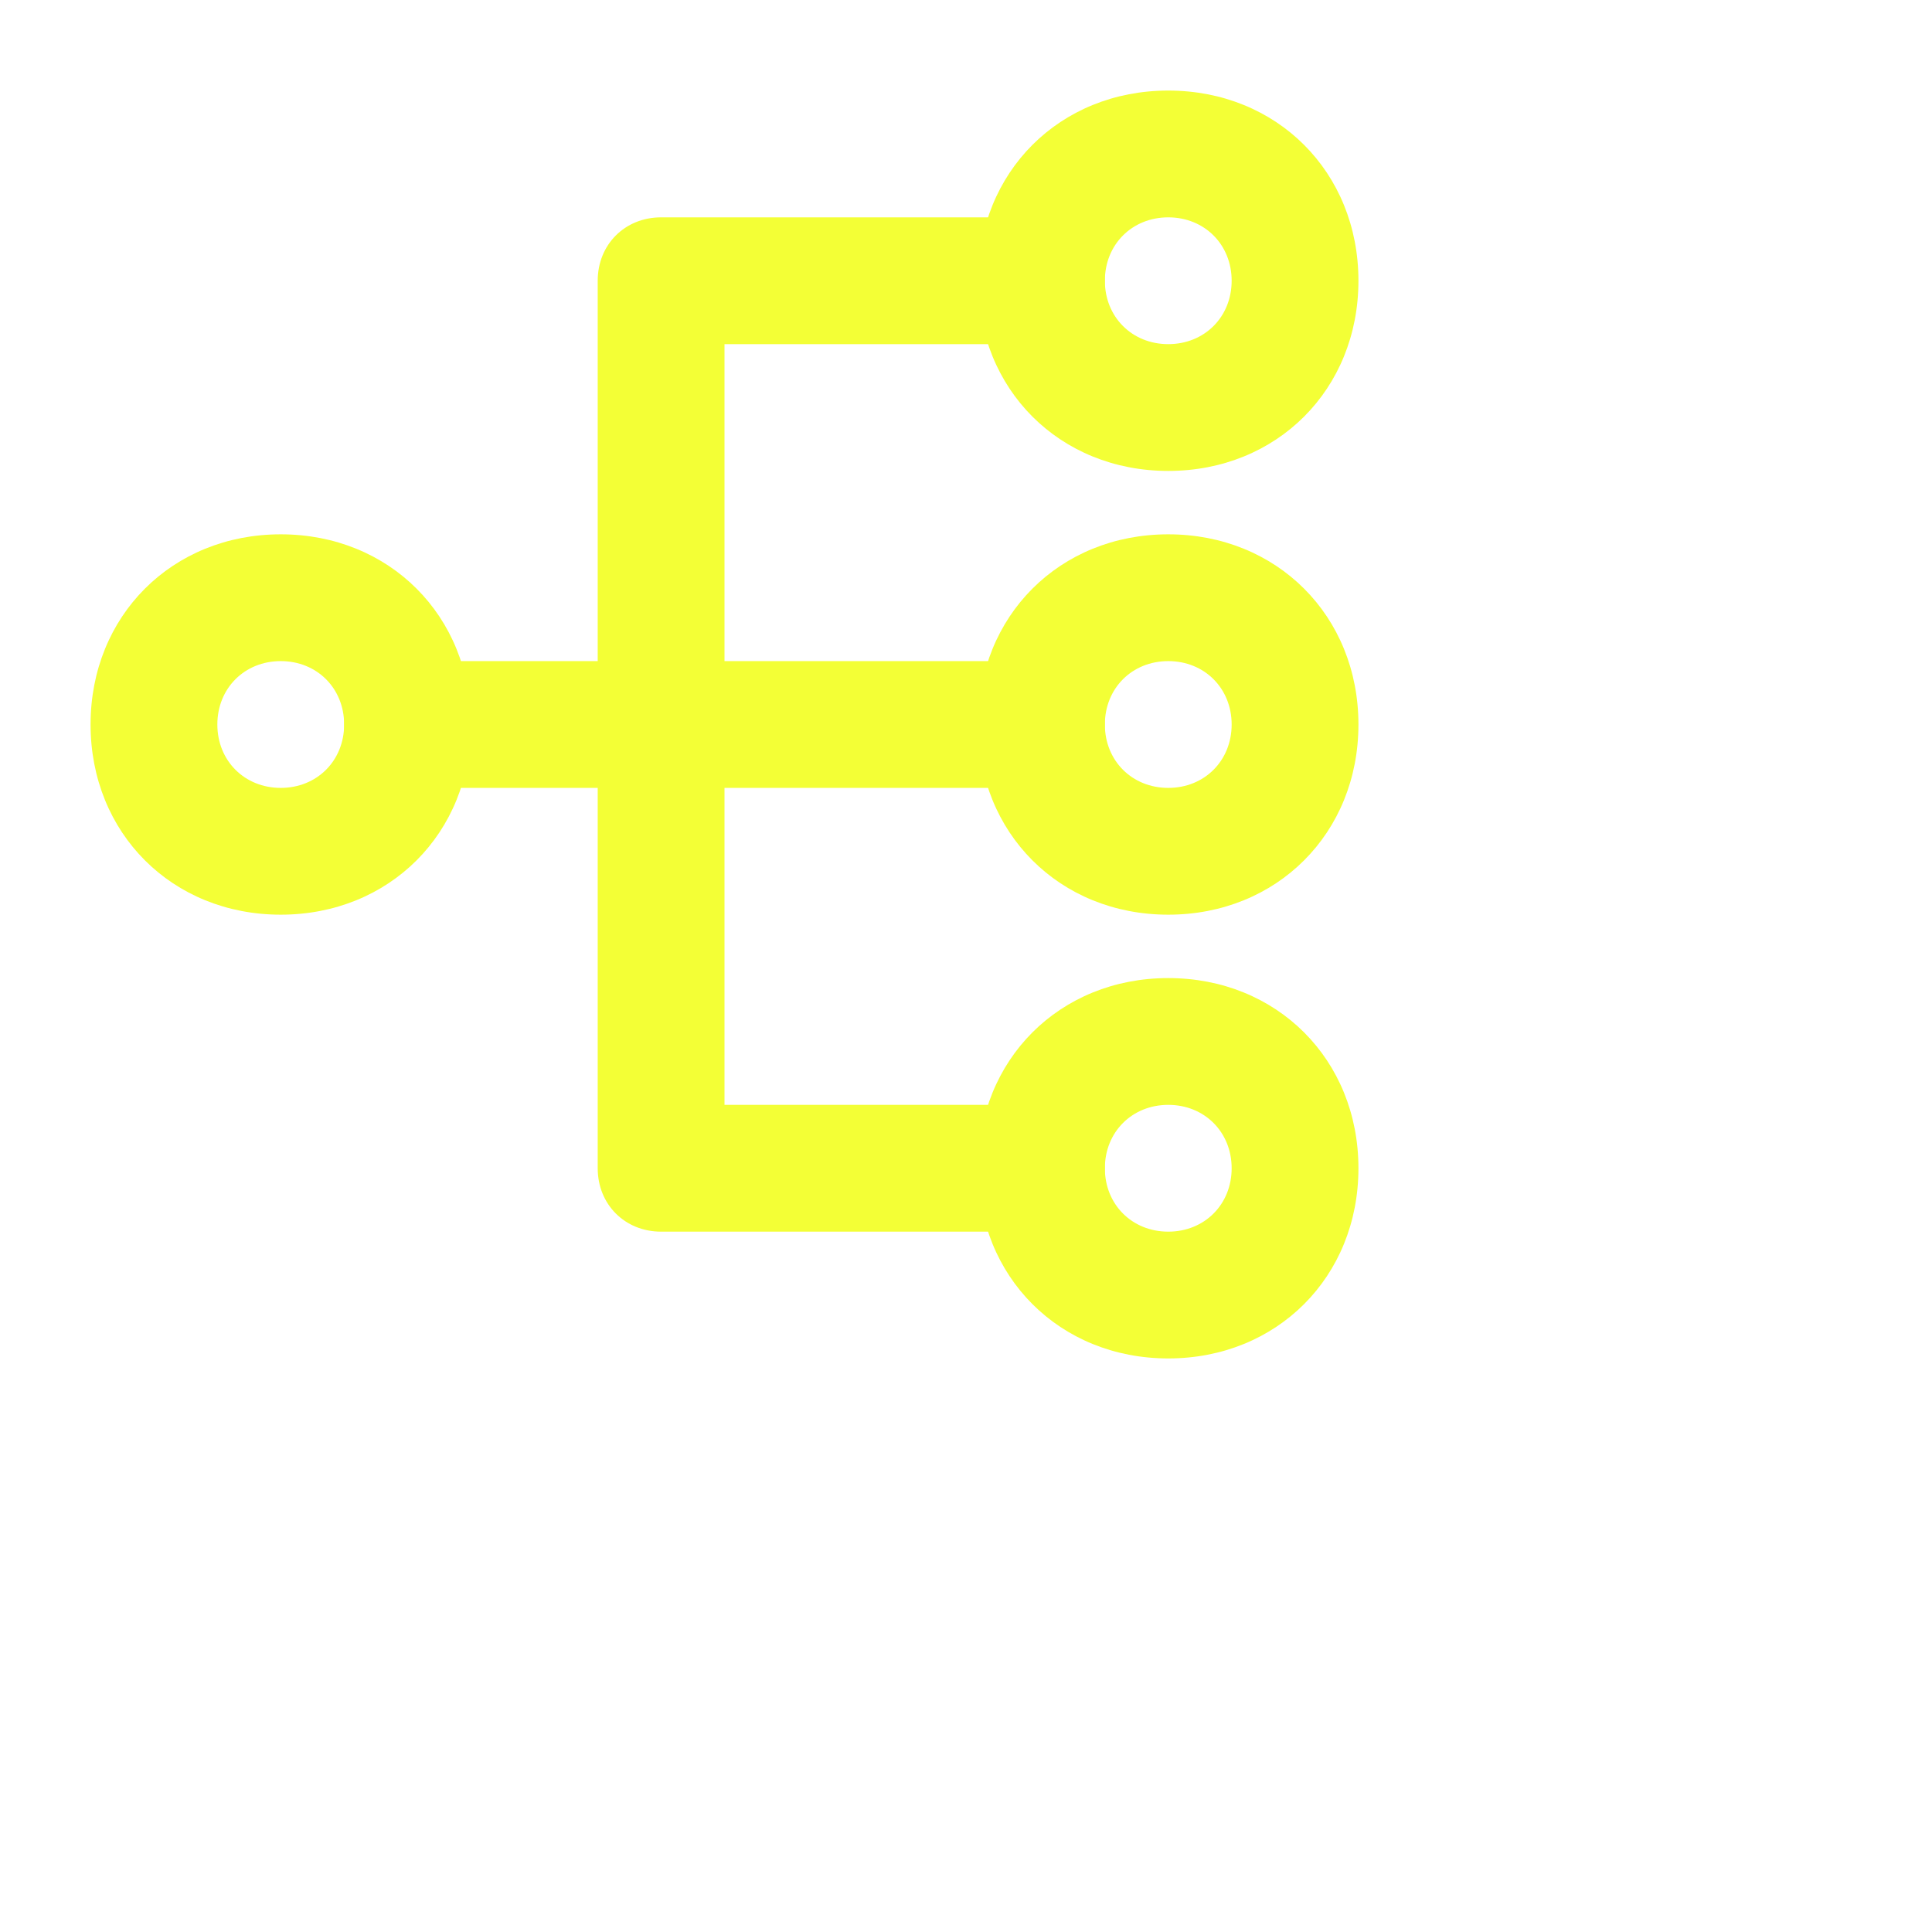
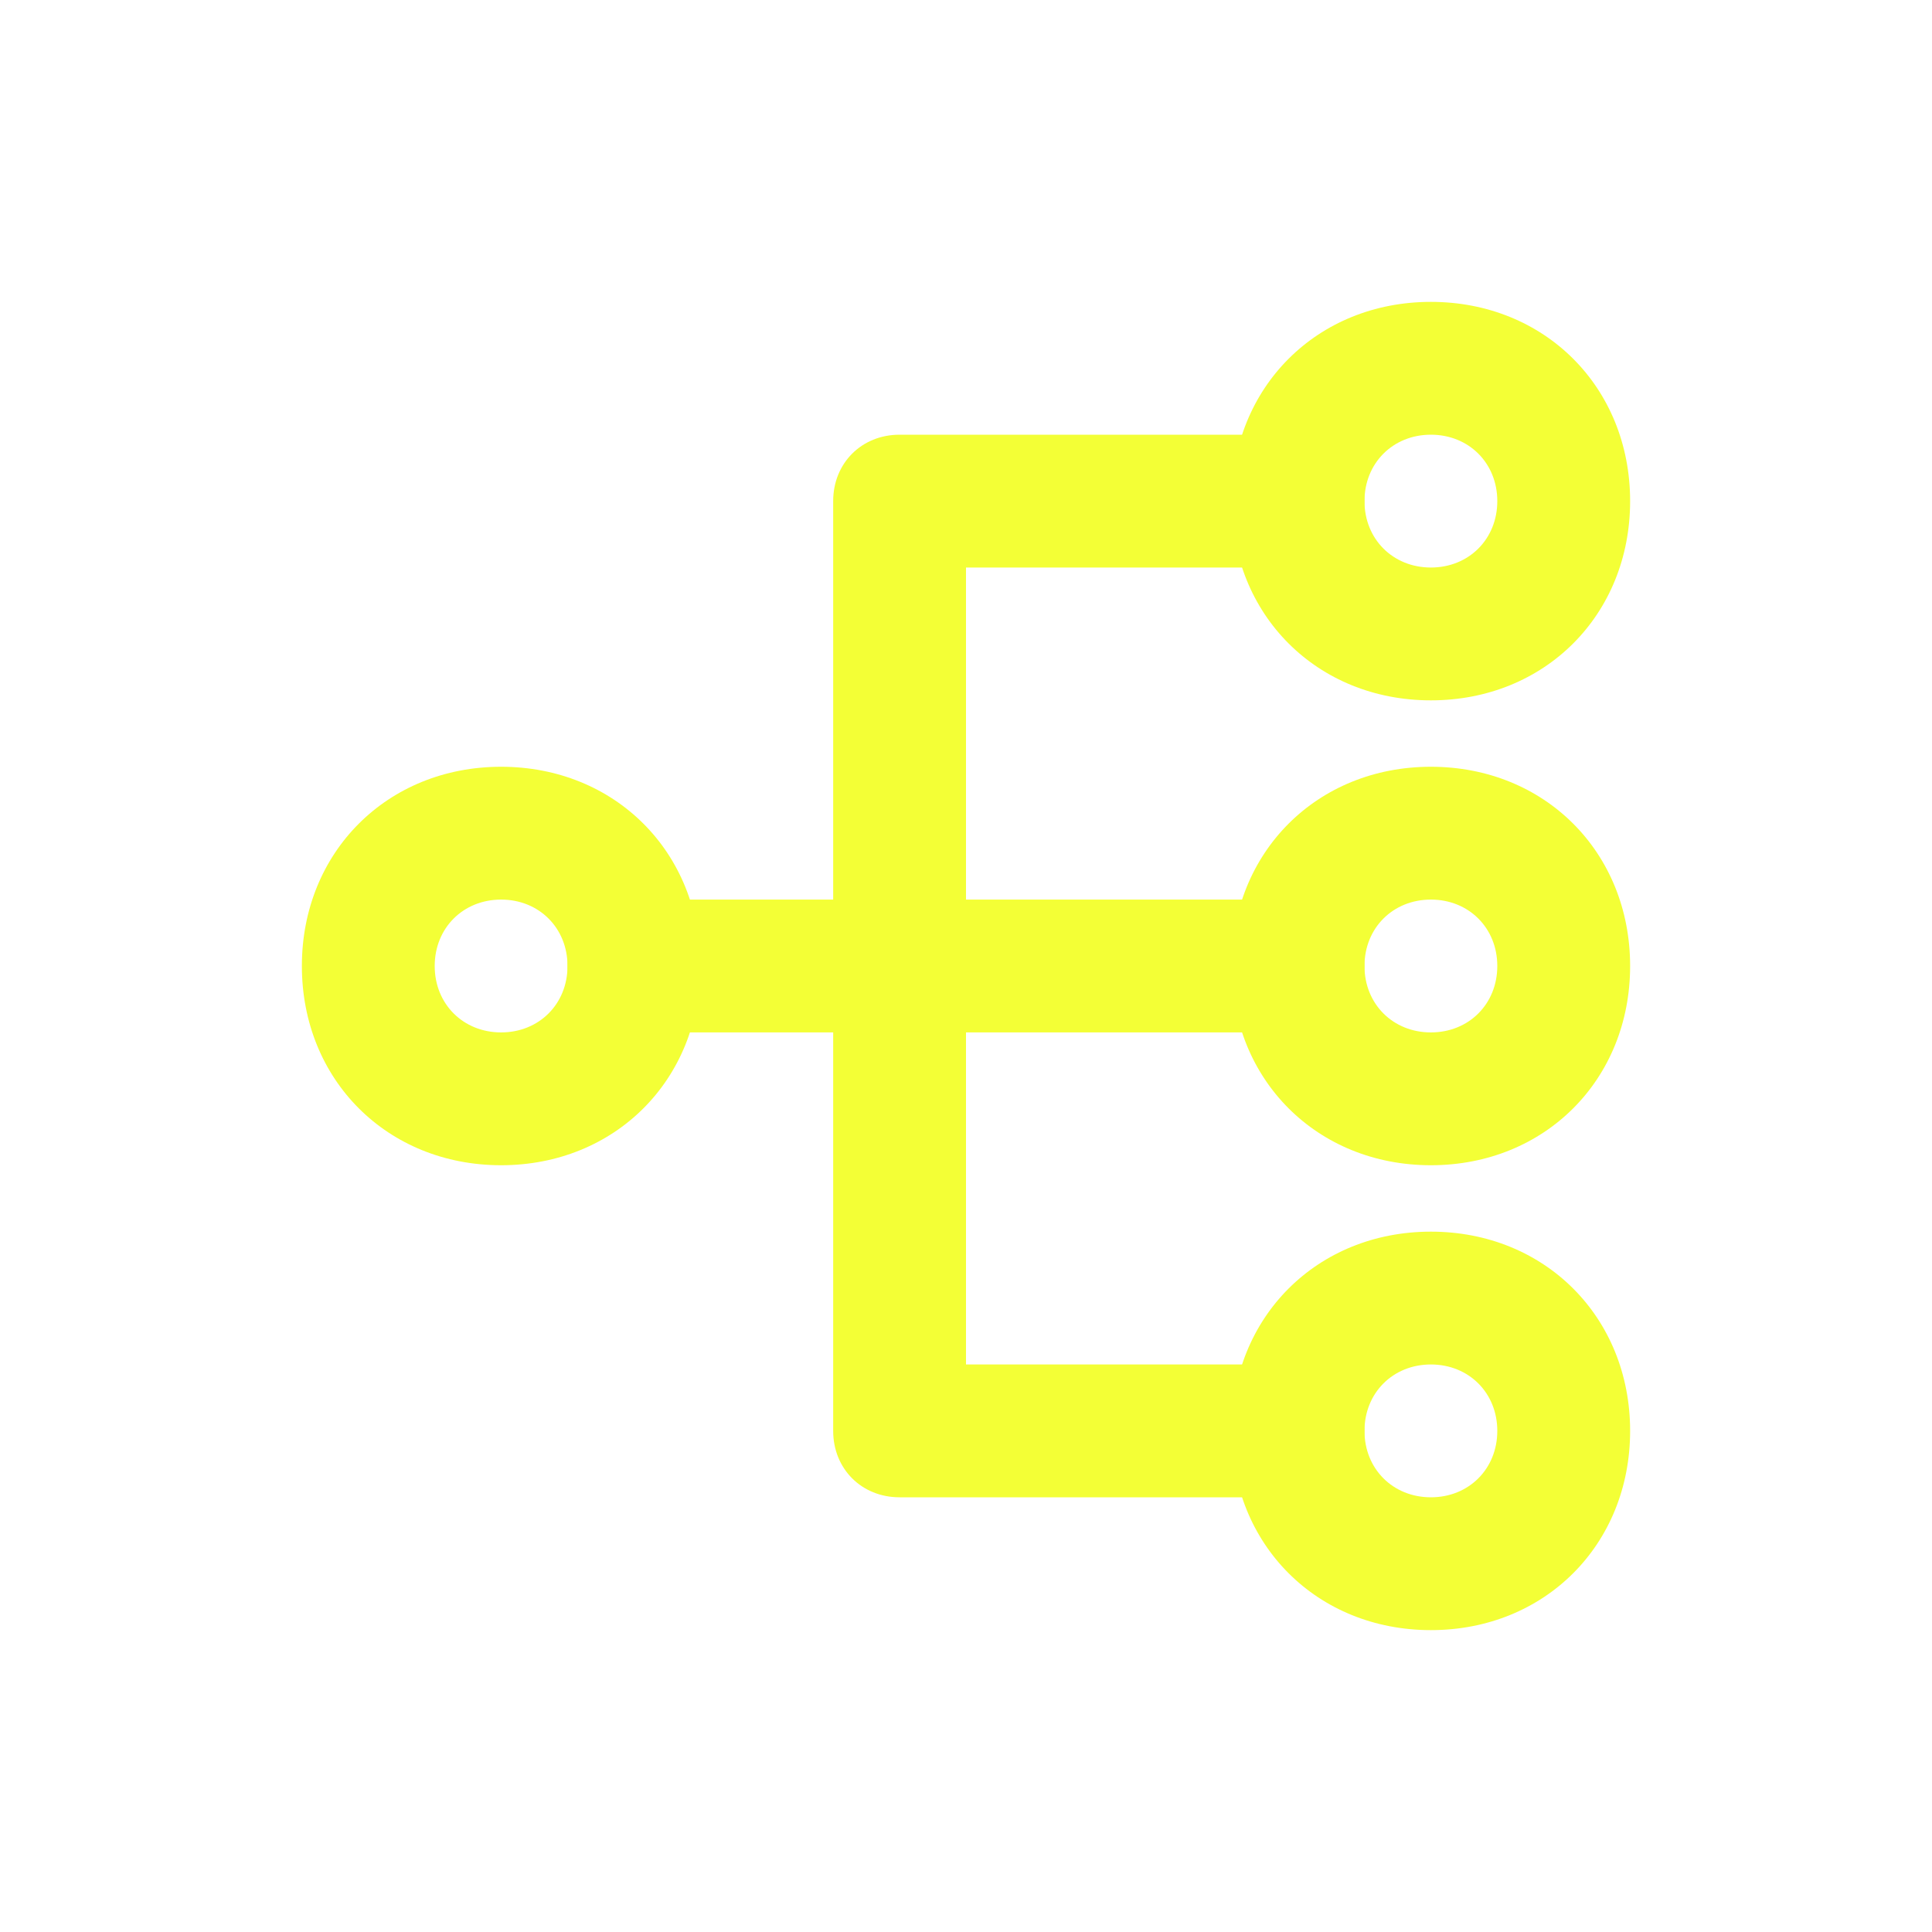
- <svg xmlns="http://www.w3.org/2000/svg" version="1.1" width="32" height="32" x="0" y="0" viewBox="0 0 32 32" style="enable-background:new 0 0 32 32" xml:space="preserve" class="">
-   <g transform="matrix(1.5,0,0,1.5,-6,-6)">
-     <circle cx="12" cy="12" r="12" fill="#f3ff36" opacity="0" data-original="#2f80ed" class="" />
-     <path fill="#f3ff36" d="M7.1 14.1C5.9 14.1 5 13.2 5 12s.9-2.1 2.1-2.1 2.1.9 2.1 2.1-.9 2.1-2.1 2.1zm0-2.8c-.4 0-.7.3-.7.7s.3.7.7.7.7-.3.7-.7-.3-.7-.7-.7zM16.9 9.2c-1.2 0-2.1-.9-2.1-2.1S15.7 5 16.9 5s2.1.9 2.1 2.1-.9 2.1-2.1 2.1zm0-2.8c-.4 0-.7.3-.7.7s.3.7.7.7.7-.3.7-.7-.3-.7-.7-.7zM16.9 14.1c-1.2 0-2.1-.9-2.1-2.1s.9-2.1 2.1-2.1 2.1.9 2.1 2.1-.9 2.1-2.1 2.1zm0-2.8c-.4 0-.7.3-.7.7s.3.7.7.7.7-.3.7-.7-.3-.7-.7-.7zM16.9 19c-1.2 0-2.1-.9-2.1-2.1s.9-2.1 2.1-2.1 2.1.9 2.1 2.1-.9 2.1-2.1 2.1zm0-2.8c-.4 0-.7.3-.7.7s.3.7.7.7.7-.3.7-.7-.3-.7-.7-.7z" opacity="1" data-original="#ffffff" class="" />
-     <path fill="#f3ff36" d="M15.5 17.6h-4.2c-.4 0-.7-.3-.7-.7V7.1c0-.4.3-.7.7-.7h4.2c.4 0 .7.3.7.7s-.3.7-.7.7H12v8.4h3.5c.4 0 .7.3.7.7s-.3.7-.7.7z" opacity="1" data-original="#ffffff" class="" />
-     <path fill="#f3ff36" d="M15.5 12.7h-7c-.4 0-.7-.3-.7-.7s.3-.7.7-.7h7c.4 0 .7.3.7.7s-.3.7-.7.7z" opacity="1" data-original="#ffffff" class="" />
-   </g>
+ <svg xmlns="http://www.w3.org/2000/svg" width="32" height="32" viewBox="0 0 32 32" fill="none">
+   <path d="M8.3 19.3C6.414 19.3 5 17.886 5 16C5 14.114 6.414 12.7 8.3 12.7C10.186 12.7 11.6 14.114 11.6 16C11.6 17.886 10.186 19.3 8.3 19.3ZM8.3 14.9C7.671 14.9 7.2 15.371 7.2 16C7.2 16.629 7.671 17.1 8.3 17.1C8.929 17.1 9.4 16.629 9.4 16C9.4 15.371 8.929 14.9 8.3 14.9ZM23.7 11.6C21.814 11.6 20.4 10.186 20.4 8.3C20.4 6.414 21.814 5 23.7 5C25.586 5 27 6.414 27 8.3C27 10.186 25.586 11.6 23.7 11.6ZM23.7 7.2C23.071 7.2 22.6 7.671 22.6 8.3C22.6 8.929 23.071 9.4 23.7 9.4C24.329 9.4 24.8 8.929 24.8 8.3C24.8 7.671 24.329 7.2 23.7 7.2ZM23.7 19.3C21.814 19.3 20.4 17.886 20.4 16C20.4 14.114 21.814 12.7 23.7 12.7C25.586 12.7 27 14.114 27 16C27 17.886 25.586 19.3 23.7 19.3ZM23.7 14.9C23.071 14.9 22.6 15.371 22.6 16C22.6 16.629 23.071 17.1 23.7 17.1C24.329 17.1 24.8 16.629 24.8 16C24.8 15.371 24.329 14.9 23.7 14.9ZM23.7 27C21.814 27 20.4 25.586 20.4 23.7C20.4 21.814 21.814 20.4 23.7 20.4C25.586 20.4 27 21.814 27 23.7C27 25.586 25.586 27 23.7 27ZM23.7 22.6C23.071 22.6 22.6 23.071 22.6 23.7C22.6 24.329 23.071 24.8 23.7 24.8C24.329 24.8 24.8 24.329 24.8 23.7C24.8 23.071 24.329 22.6 23.7 22.6Z" fill="#F3FF36" />
+   <path d="M21.5 24.8H14.9C14.271 24.8 13.8 24.329 13.8 23.7V8.3C13.8 7.671 14.271 7.2 14.9 7.2H21.5C22.129 7.2 22.6 7.671 22.6 8.3C22.6 8.929 22.129 9.4 21.5 9.4H16V22.6H21.5C22.129 22.6 22.6 23.071 22.6 23.7C22.6 24.329 22.129 24.8 21.5 24.8Z" fill="#F3FF36" />
+   <path d="M21.5 17.1H10.5C9.871 17.1 9.4 16.629 9.4 16C9.4 15.371 9.871 14.9 10.5 14.9H21.5C22.129 14.9 22.6 15.371 22.6 16C22.6 16.629 22.129 17.1 21.5 17.1Z" fill="#F3FF36" />
</svg>
